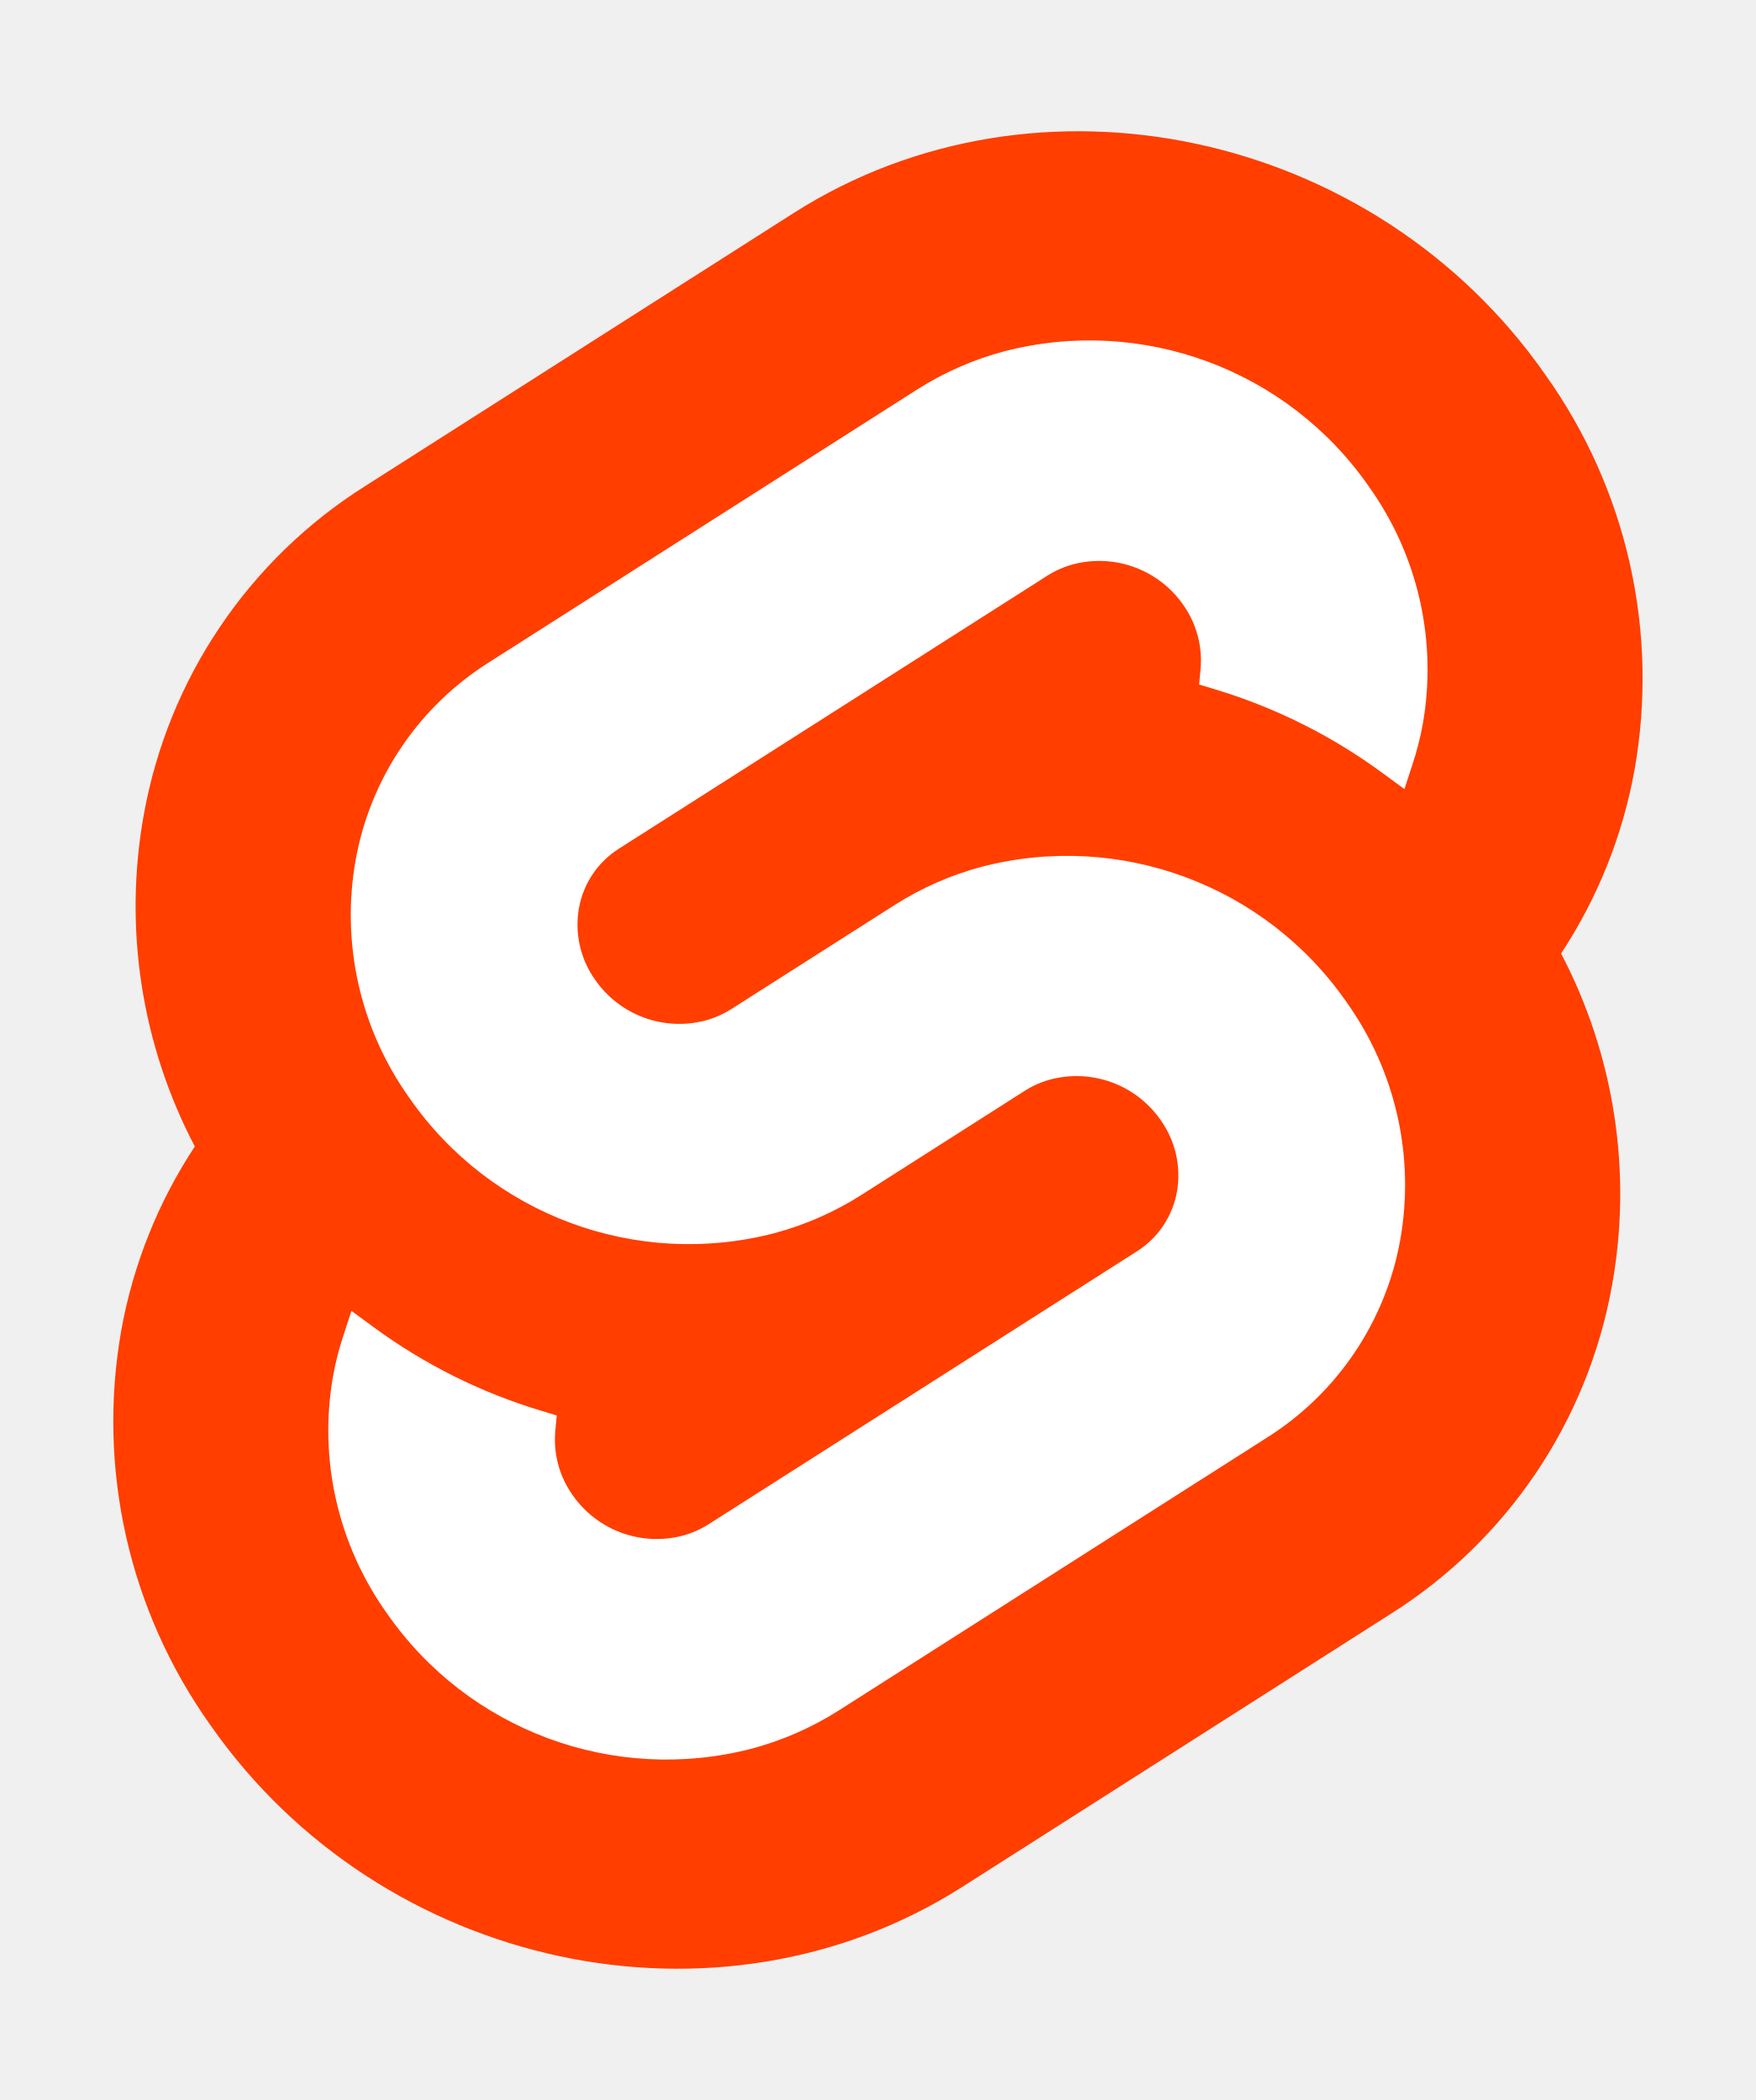
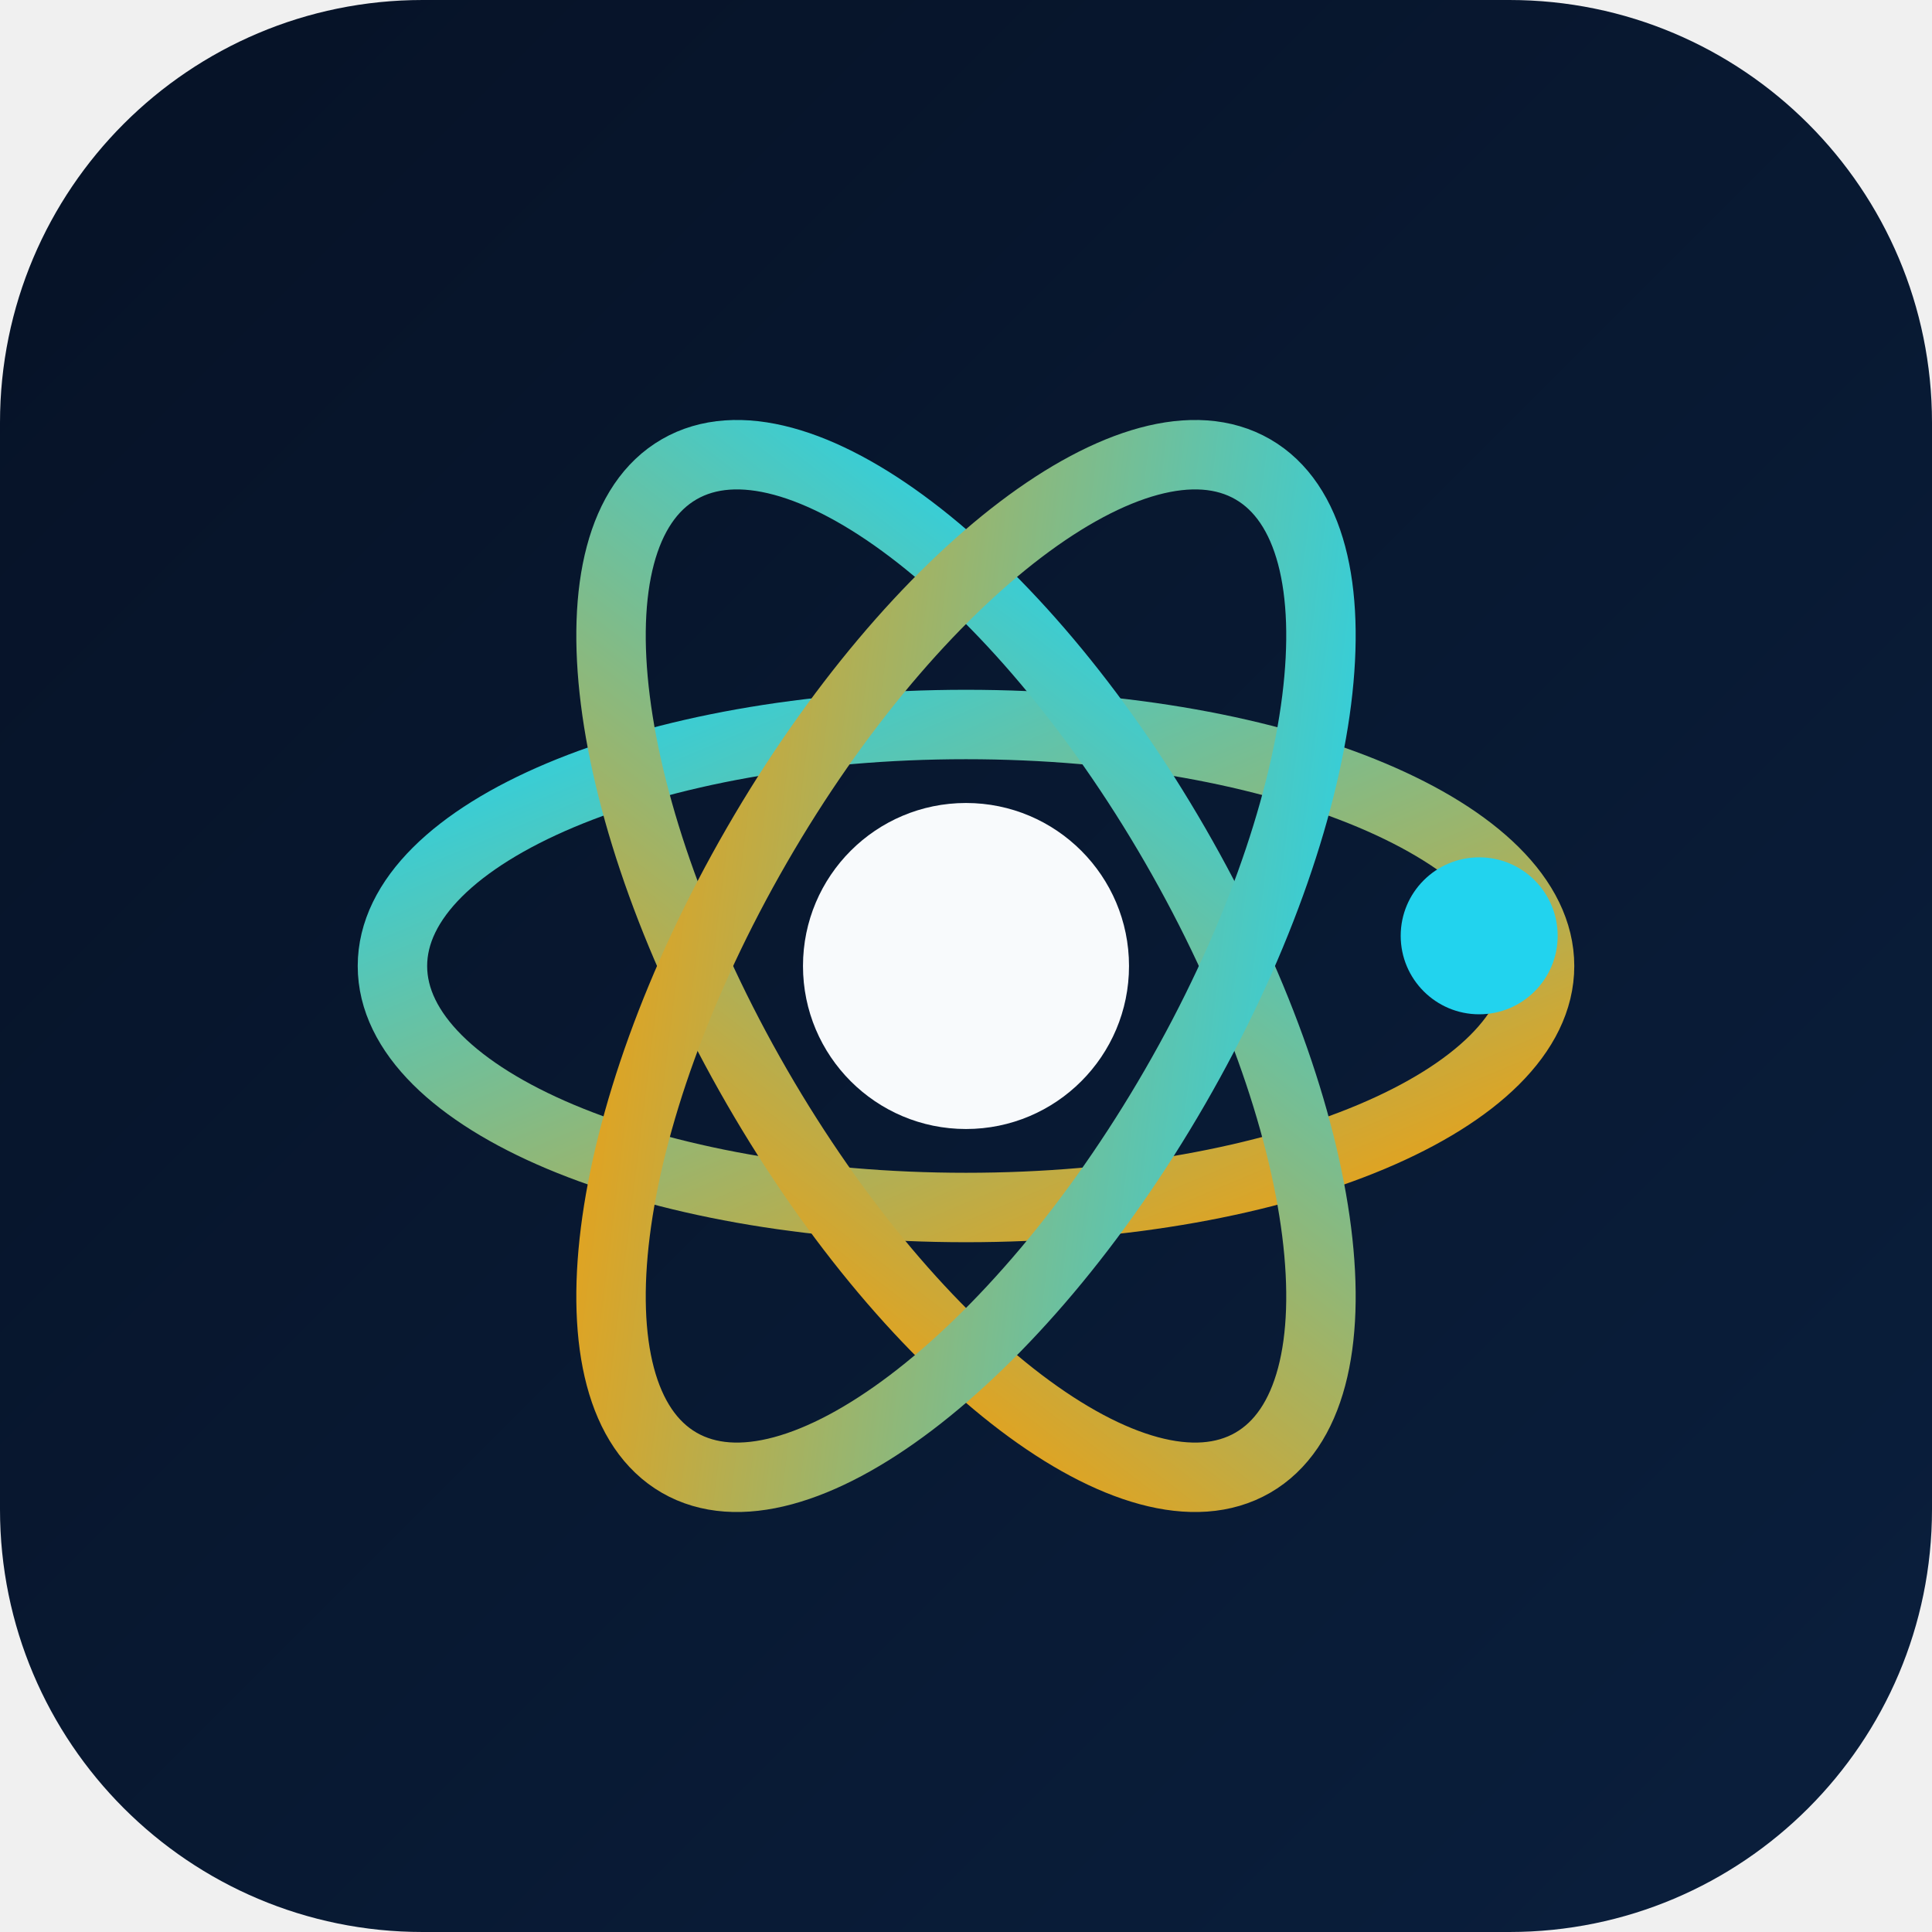
- <svg xmlns="http://www.w3.org/2000/svg" width="107" height="128" viewBox="0 0 107 128">
-   <path d="M94.157 22.819c-10.4-14.885-30.94-19.297-45.792-9.835L22.282 29.608A29.92 29.92 0 0 0 8.764 49.65a31.5 31.5 0 0 0 3.108 20.231 30 30 0 0 0-4.477 11.183 31.9 31.9 0 0 0 5.448 24.116c10.402 14.887 30.942 19.297 45.791 9.835l26.083-16.624A29.92 29.92 0 0 0 98.235 78.35a31.53 31.53 0 0 0-3.105-20.232 30 30 0 0 0 4.474-11.182 31.88 31.88 0 0 0-5.447-24.116" style="fill:#ff3e00" />
-   <path d="M45.817 106.582a20.72 20.72 0 0 1-22.237-8.243 19.17 19.17 0 0 1-3.277-14.503 18 18 0 0 1 .624-2.435l.49-1.498 1.337.981a33.6 33.6 0 0 0 10.203 5.098l.97.294-.09.968a5.85 5.85 0 0 0 1.052 3.878 6.24 6.24 0 0 0 6.695 2.485 5.8 5.8 0 0 0 1.603-.704L69.27 76.28a5.43 5.43 0 0 0 2.45-3.631 5.8 5.8 0 0 0-.987-4.371 6.24 6.24 0 0 0-6.698-2.487 5.7 5.7 0 0 0-1.6.704l-9.953 6.345a19 19 0 0 1-5.296 2.326 20.72 20.72 0 0 1-22.237-8.243 19.17 19.17 0 0 1-3.277-14.502 17.99 17.99 0 0 1 8.13-12.052l26.081-16.623a19 19 0 0 1 5.3-2.329 20.72 20.72 0 0 1 22.237 8.243 19.17 19.17 0 0 1 3.277 14.503 18 18 0 0 1-.624 2.435l-.49 1.498-1.337-.98a33.6 33.6 0 0 0-10.203-5.1l-.97-.294.09-.968a5.86 5.86 0 0 0-1.052-3.878 6.24 6.24 0 0 0-6.696-2.485 5.8 5.8 0 0 0-1.602.704L37.73 51.72a5.42 5.42 0 0 0-2.449 3.63 5.79 5.79 0 0 0 .986 4.372 6.24 6.24 0 0 0 6.698 2.486 5.8 5.8 0 0 0 1.602-.704l9.952-6.342a19 19 0 0 1 5.295-2.328 20.72 20.72 0 0 1 22.237 8.242 19.17 19.17 0 0 1 3.277 14.503 18 18 0 0 1-8.13 12.053l-26.081 16.622a19 19 0 0 1-5.3 2.328" style="fill:#fff" />
+ <svg xmlns="http://www.w3.org/2000/svg" width="64" height="64" viewBox="0 0 64 64" role="img" aria-label="Quantum logo">
+   <defs>
+     <linearGradient id="bg" x1="0" y1="0" x2="1" y2="1">
+       <stop offset="0%" stop-color="#061226" />
+       <stop offset="100%" stop-color="#0a1f3d" />
+     </linearGradient>
+     <linearGradient id="accent" x1="0" y1="0" x2="1" y2="1">
+       <stop offset="0%" stop-color="#22d3ee" />
+       <stop offset="100%" stop-color="#f59e0b" />
+     </linearGradient>
+   </defs>
+   <rect width="64" height="64" rx="14" fill="url(#bg)" />
+   <ellipse cx="32" cy="32" rx="19" ry="8" fill="none" stroke="url(#accent)" stroke-width="2.3" />
+   <ellipse cx="32" cy="32" rx="19" ry="8" fill="none" stroke="url(#accent)" stroke-width="2.3" transform="rotate(60 32 32)" />
+   <ellipse cx="32" cy="32" rx="19" ry="8" fill="none" stroke="url(#accent)" stroke-width="2.3" transform="rotate(120 32 32)" />
+   <circle cx="32" cy="32" r="5.4" fill="#f8fafc" />
+   <circle cx="49" cy="31" r="2.6" fill="#22d3ee" />
</svg>
